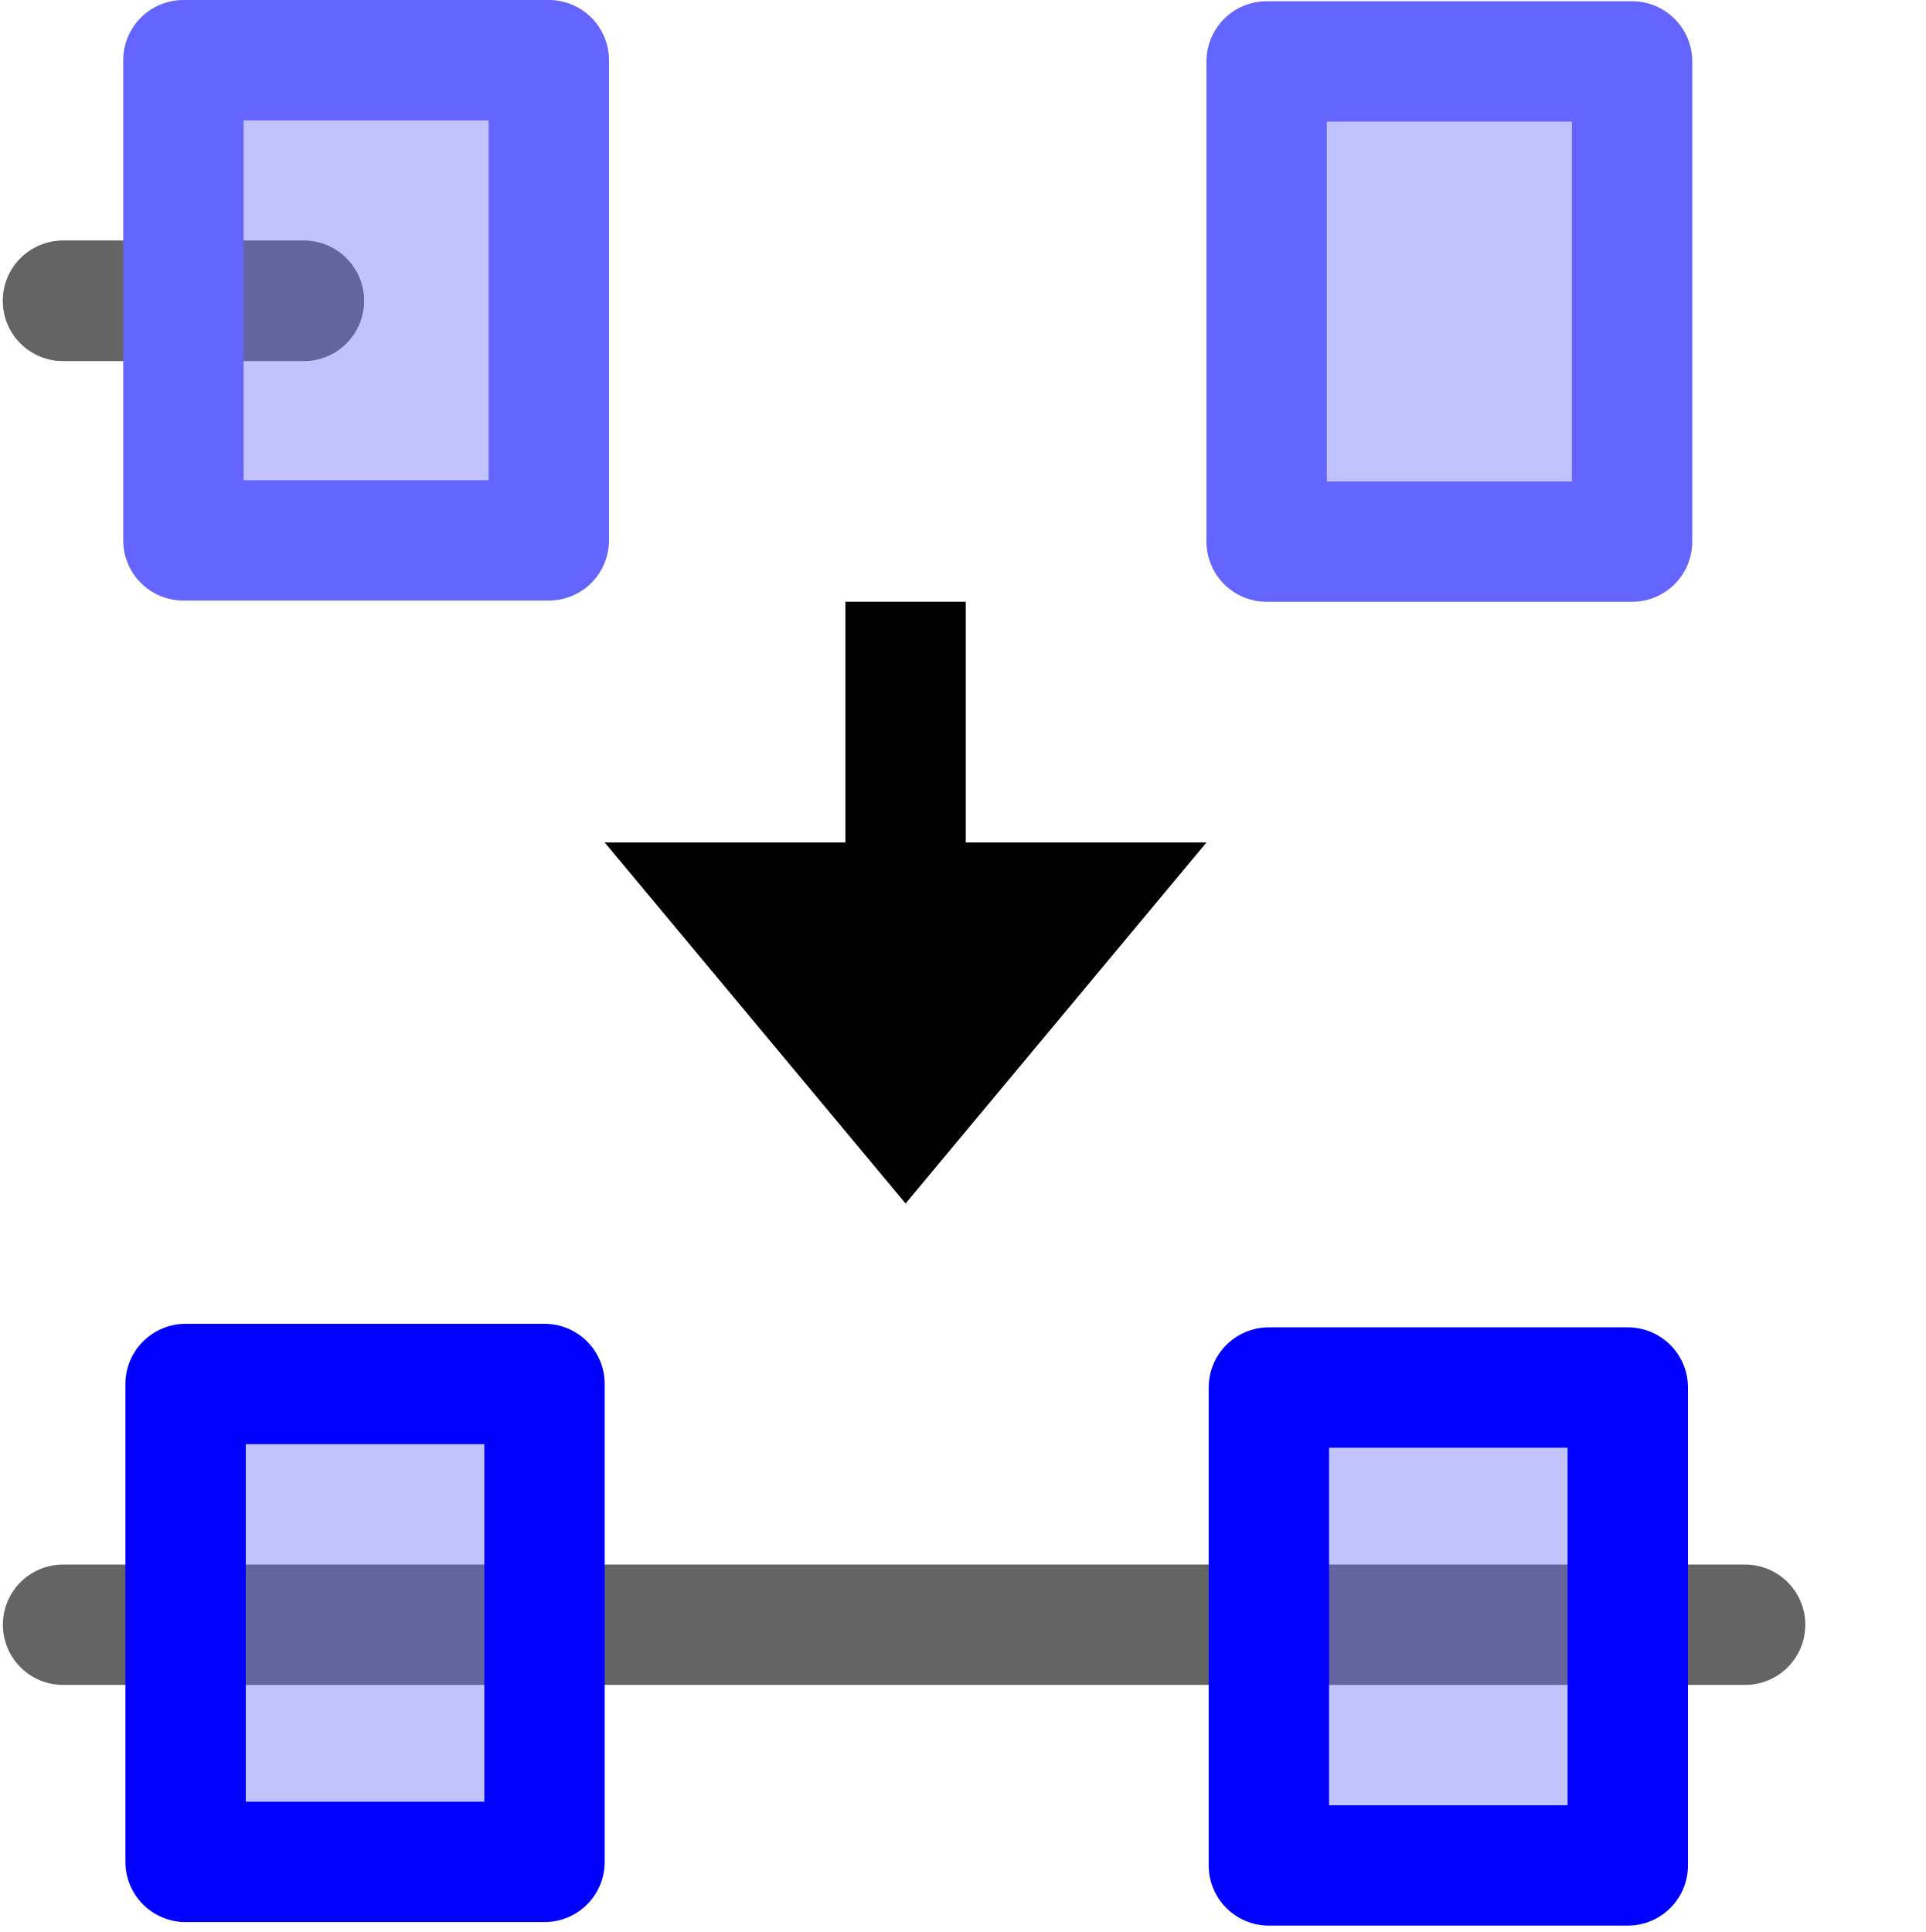
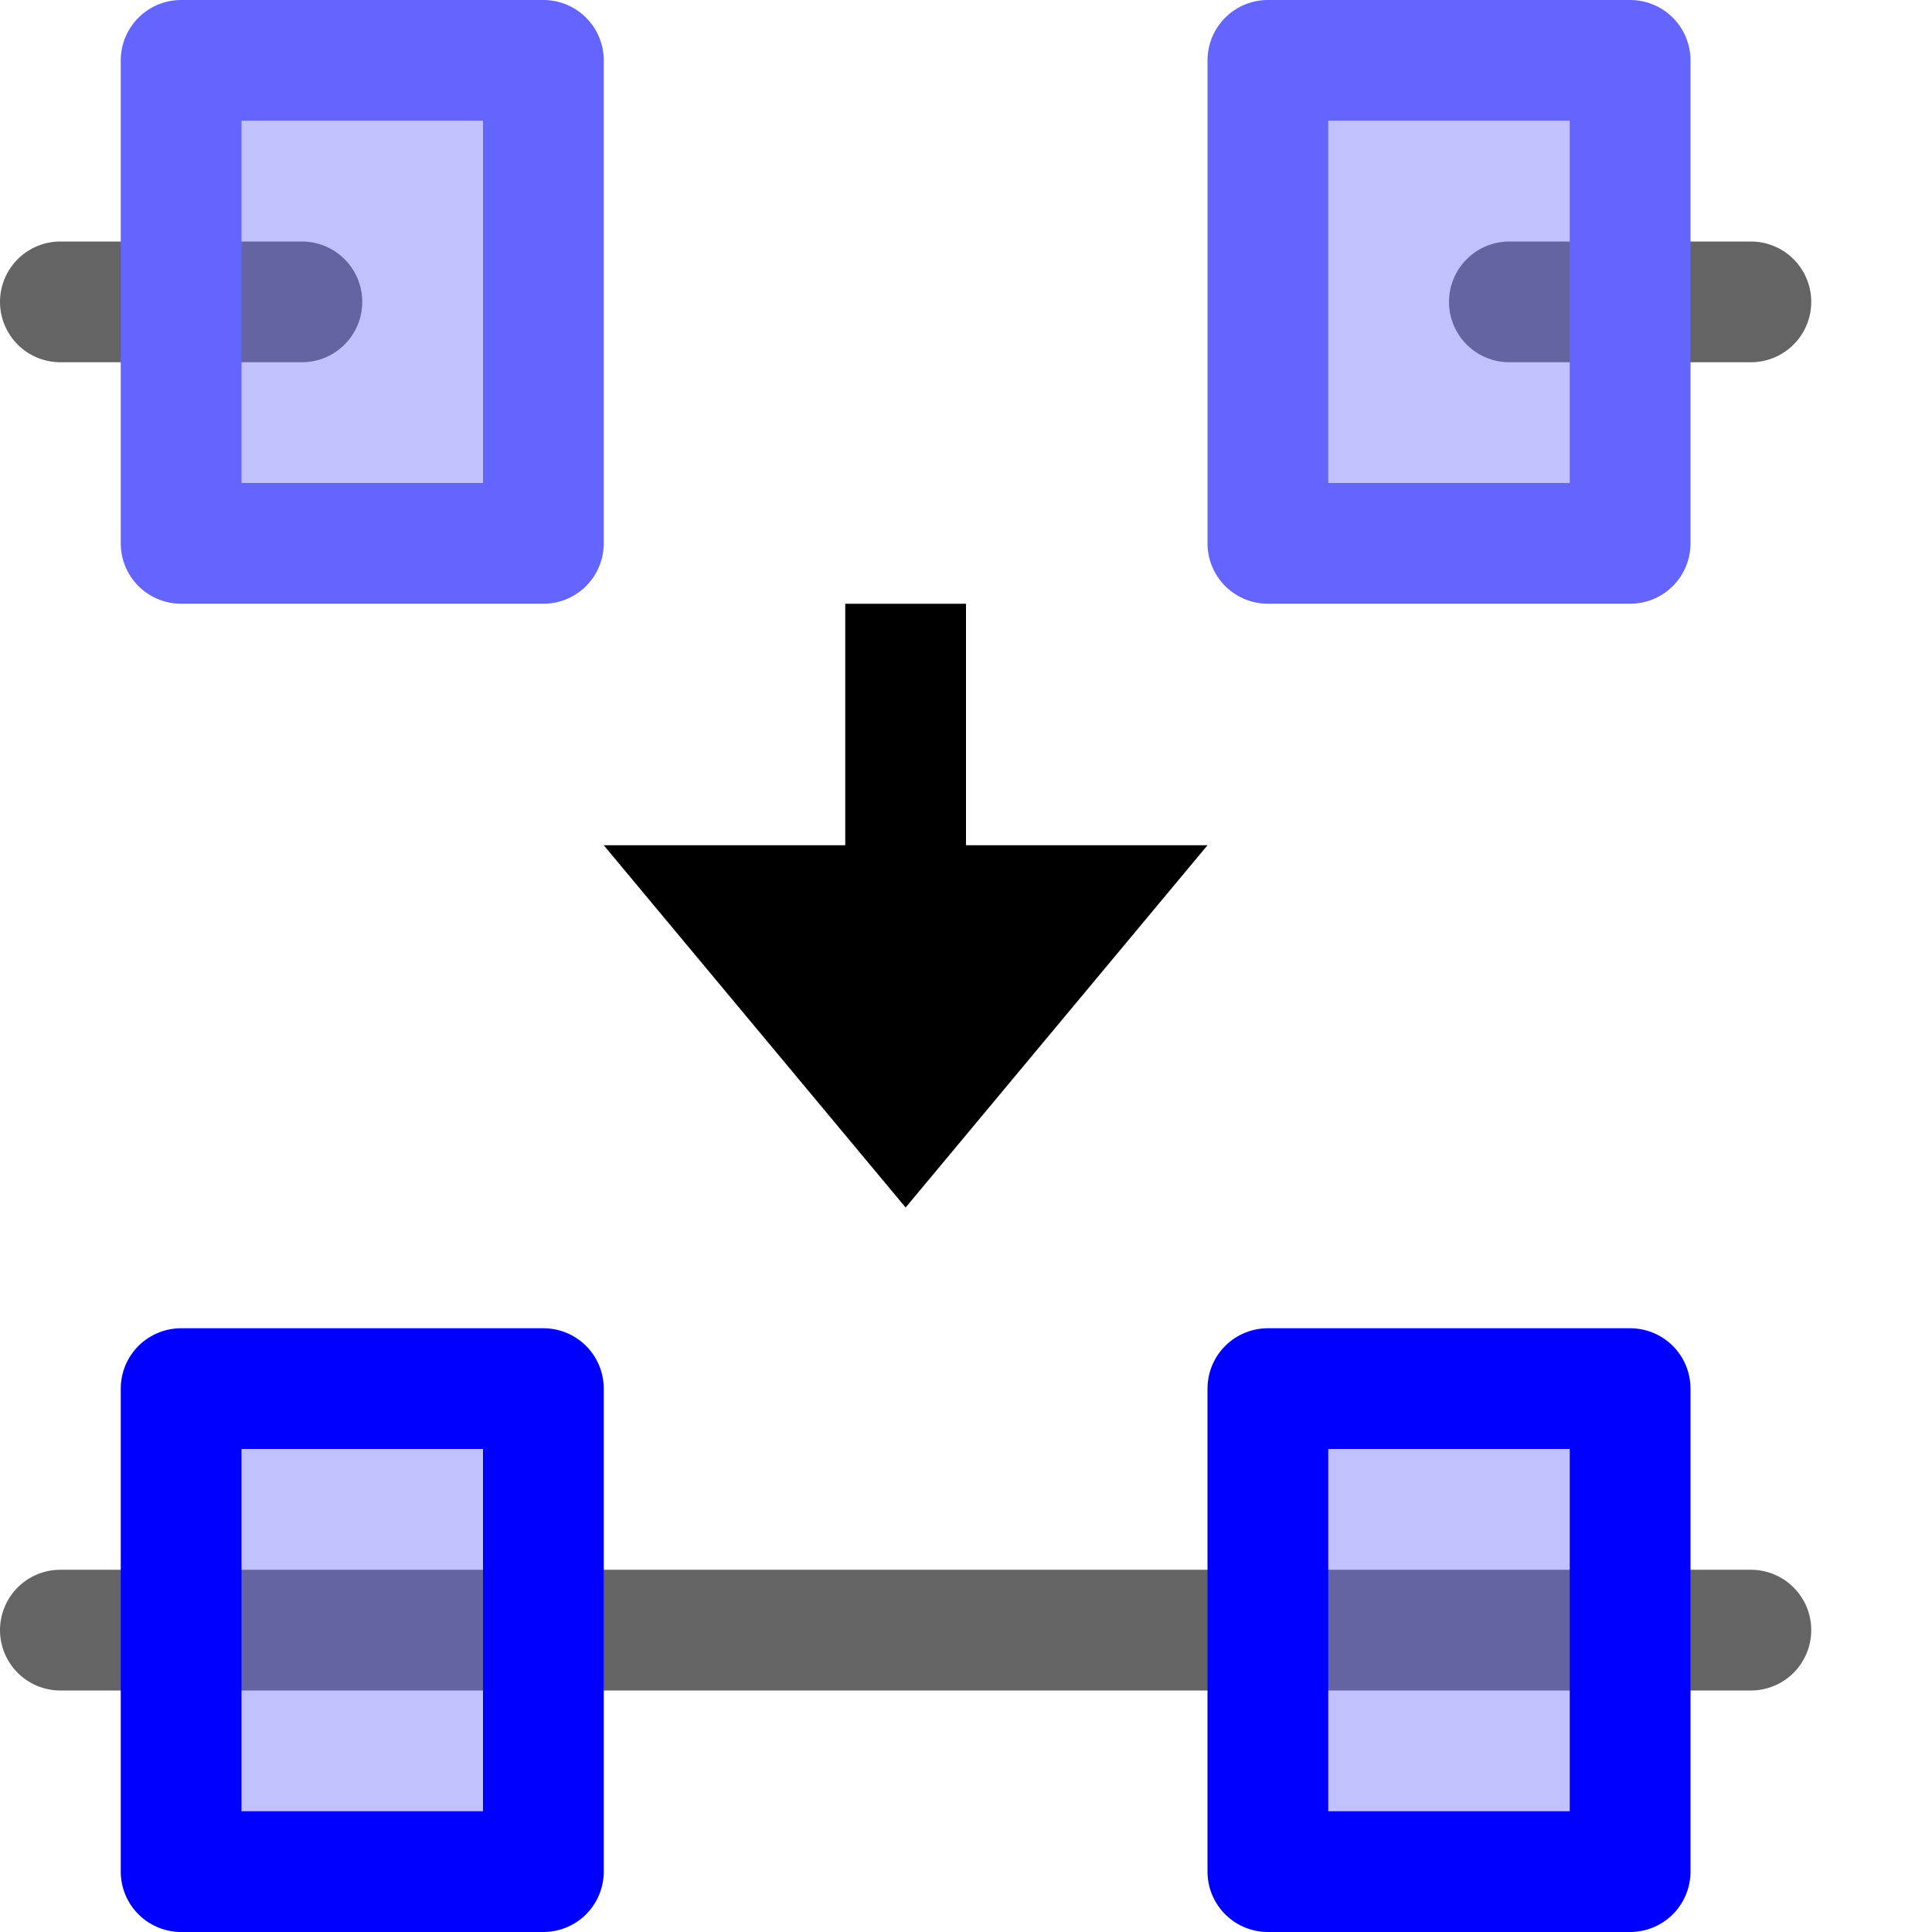
- <svg xmlns="http://www.w3.org/2000/svg" id="svg1" width="16" height="16.053">
-   <defs id="defs3">
- 
-   </defs>
-   <g id="node-join-segment" transform="translate(45,-174.9465)">
-     <path d="M -44.476,177.446 -42.476,177.446" id="use5657" style="fill:none;stroke:#646464;stroke-linecap:round;stroke-linejoin:round;stroke-miterlimit:0" transform="matrix(1,0,0,1,0,0)" />
-     <path d="M -44.476,177.446 -42.476,177.446" id="use5654" style="fill:none;stroke:#646464;stroke-linecap:round;stroke-linejoin:round;stroke-miterlimit:0" transform="matrix(1,0,0,1,0,0)" />
-     <rect height="16" id="rect4393" style="color:#000000;fill:none" width="16" x="-45" y="175" />
-     <path d="M -44.478,188.5 C -30.503,188.5 -30.503,188.5 -30.503,188.5" id="use5727" style="fill:none;stroke:#646464;stroke-width:1;stroke-linecap:round;stroke-linejoin:round;stroke-miterlimit:0" transform="matrix(1,0,0,1,0.0018391,-0.0534999)" />
-     <rect height="3.971" id="rect4411" style="color:#000000;fill:#6464ff;fill-opacity:0.392;fill-rule:evenodd;stroke:#0000ff;stroke-width:1;stroke-linecap:round;stroke-linejoin:round;stroke-miterlimit:0" width="2.982" x="-43.458" y="186.446" />
-     <rect height="3.99" id="use17004" style="color:#000000;fill:#6464ff;fill-opacity:0.392;fill-rule:evenodd;stroke:#6464ff;stroke-width:1;stroke-linecap:round;stroke-linejoin:round;stroke-miterlimit:0" transform="matrix(1,0,0,1,0.0356638,-0.0534999)" width="3.036" x="-43.512" y="175.5" />
-     <rect height="3.99" id="use17007" style="color:#000000;fill:#6464ff;fill-opacity:0.392;fill-rule:evenodd;stroke:#6464ff;stroke-width:1;stroke-linecap:round;stroke-linejoin:round;stroke-miterlimit:0" transform="matrix(1,0,0,1,9.035664,-0.0431358)" width="3.036" x="-43.512" y="175.5" />
-     <rect height="3.971" id="use17887" style="color:#000000;fill:#6464ff;fill-opacity:0.392;fill-rule:evenodd;stroke:#0000ff;stroke-width:1;stroke-linecap:round;stroke-linejoin:round;stroke-miterlimit:0" transform="matrix(1,0,0,1,9.000001,0.0293315)" width="2.982" x="-43.458" y="186.446" />
-     <path d="M -38,180 -37,180 -37,182 -35,182 -37.5,185 -40,182 -38,182 -38,180 Z" id="use5749" style="fill:#000000;fill-rule:evenodd" transform="matrix(1,0,0,1,0.0238,-0.0535)" />
+ <svg xmlns="http://www.w3.org/2000/svg" width="16" height="16">
+   <g id="node-join-segment">
+     <path d="m 0.5, 13.5 h 14" style="fill:none;stroke:#646464;stroke-linecap:round" />
+     <path d="m 0.5, 2.5 h 2" style="fill:none;stroke:#646464;stroke-linecap:round" />
+     <path d="m 12.5,2.5 h 2" style="fill:none;stroke:#646464;stroke-linecap:round" />
+     <rect x="1.5" y="0.5" width="3" height="4" style="fill:#6464ff;fill-opacity:0.4;stroke:#6464ff;stroke-linejoin:round" />
+     <rect x="10.5" y="0.5" width="3" height="4" style="fill:#6464ff;fill-opacity:0.4;stroke:#6464ff;stroke-linejoin:round" />
+     <rect x="1.5" y="11.5" width="3" height="4" style="fill:#6464ff;fill-opacity:0.4;stroke:#0000ff;stroke-linejoin:round" />
+     <rect x="10.5" y="11.5" width="3" height="4" style="fill:#6464ff;fill-opacity:0.4;stroke:#0000ff;stroke-linejoin:round" />
+     <path d="m 7,5 h 1 v 2 h 2 l -2.5,3 -2.5,-3 h 2 z" style="fill:black" />
  </g>
</svg>
